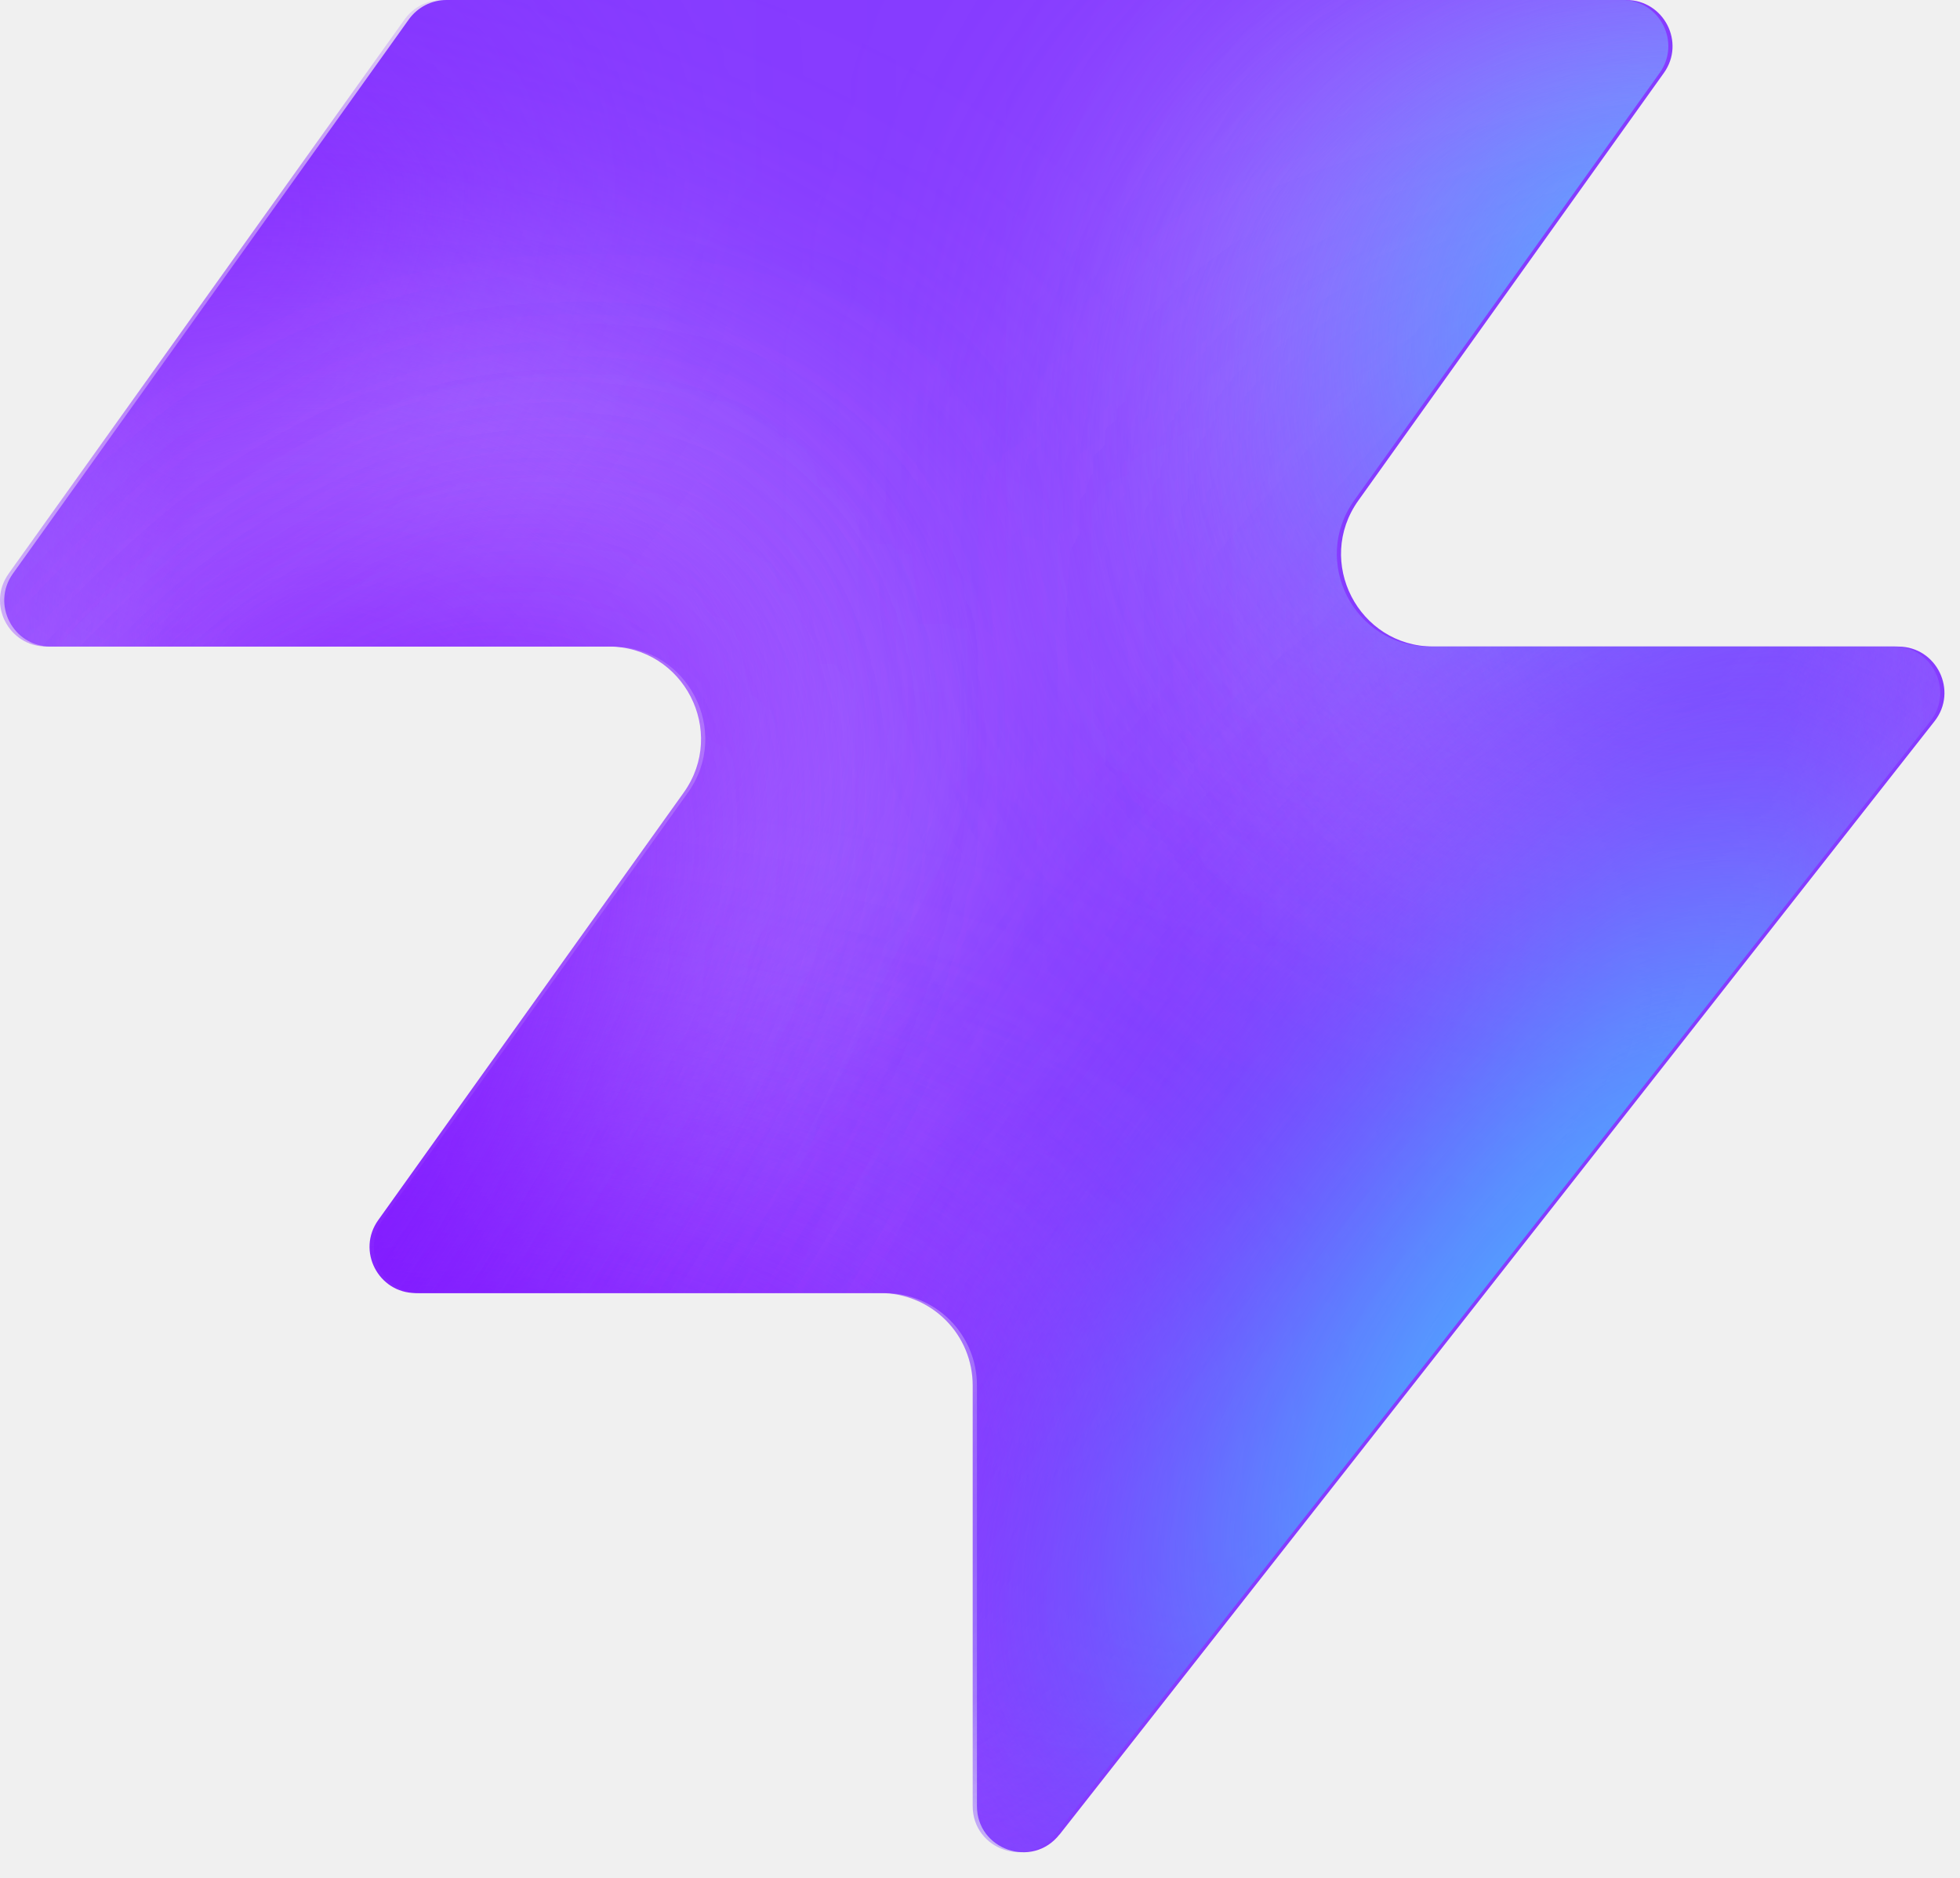
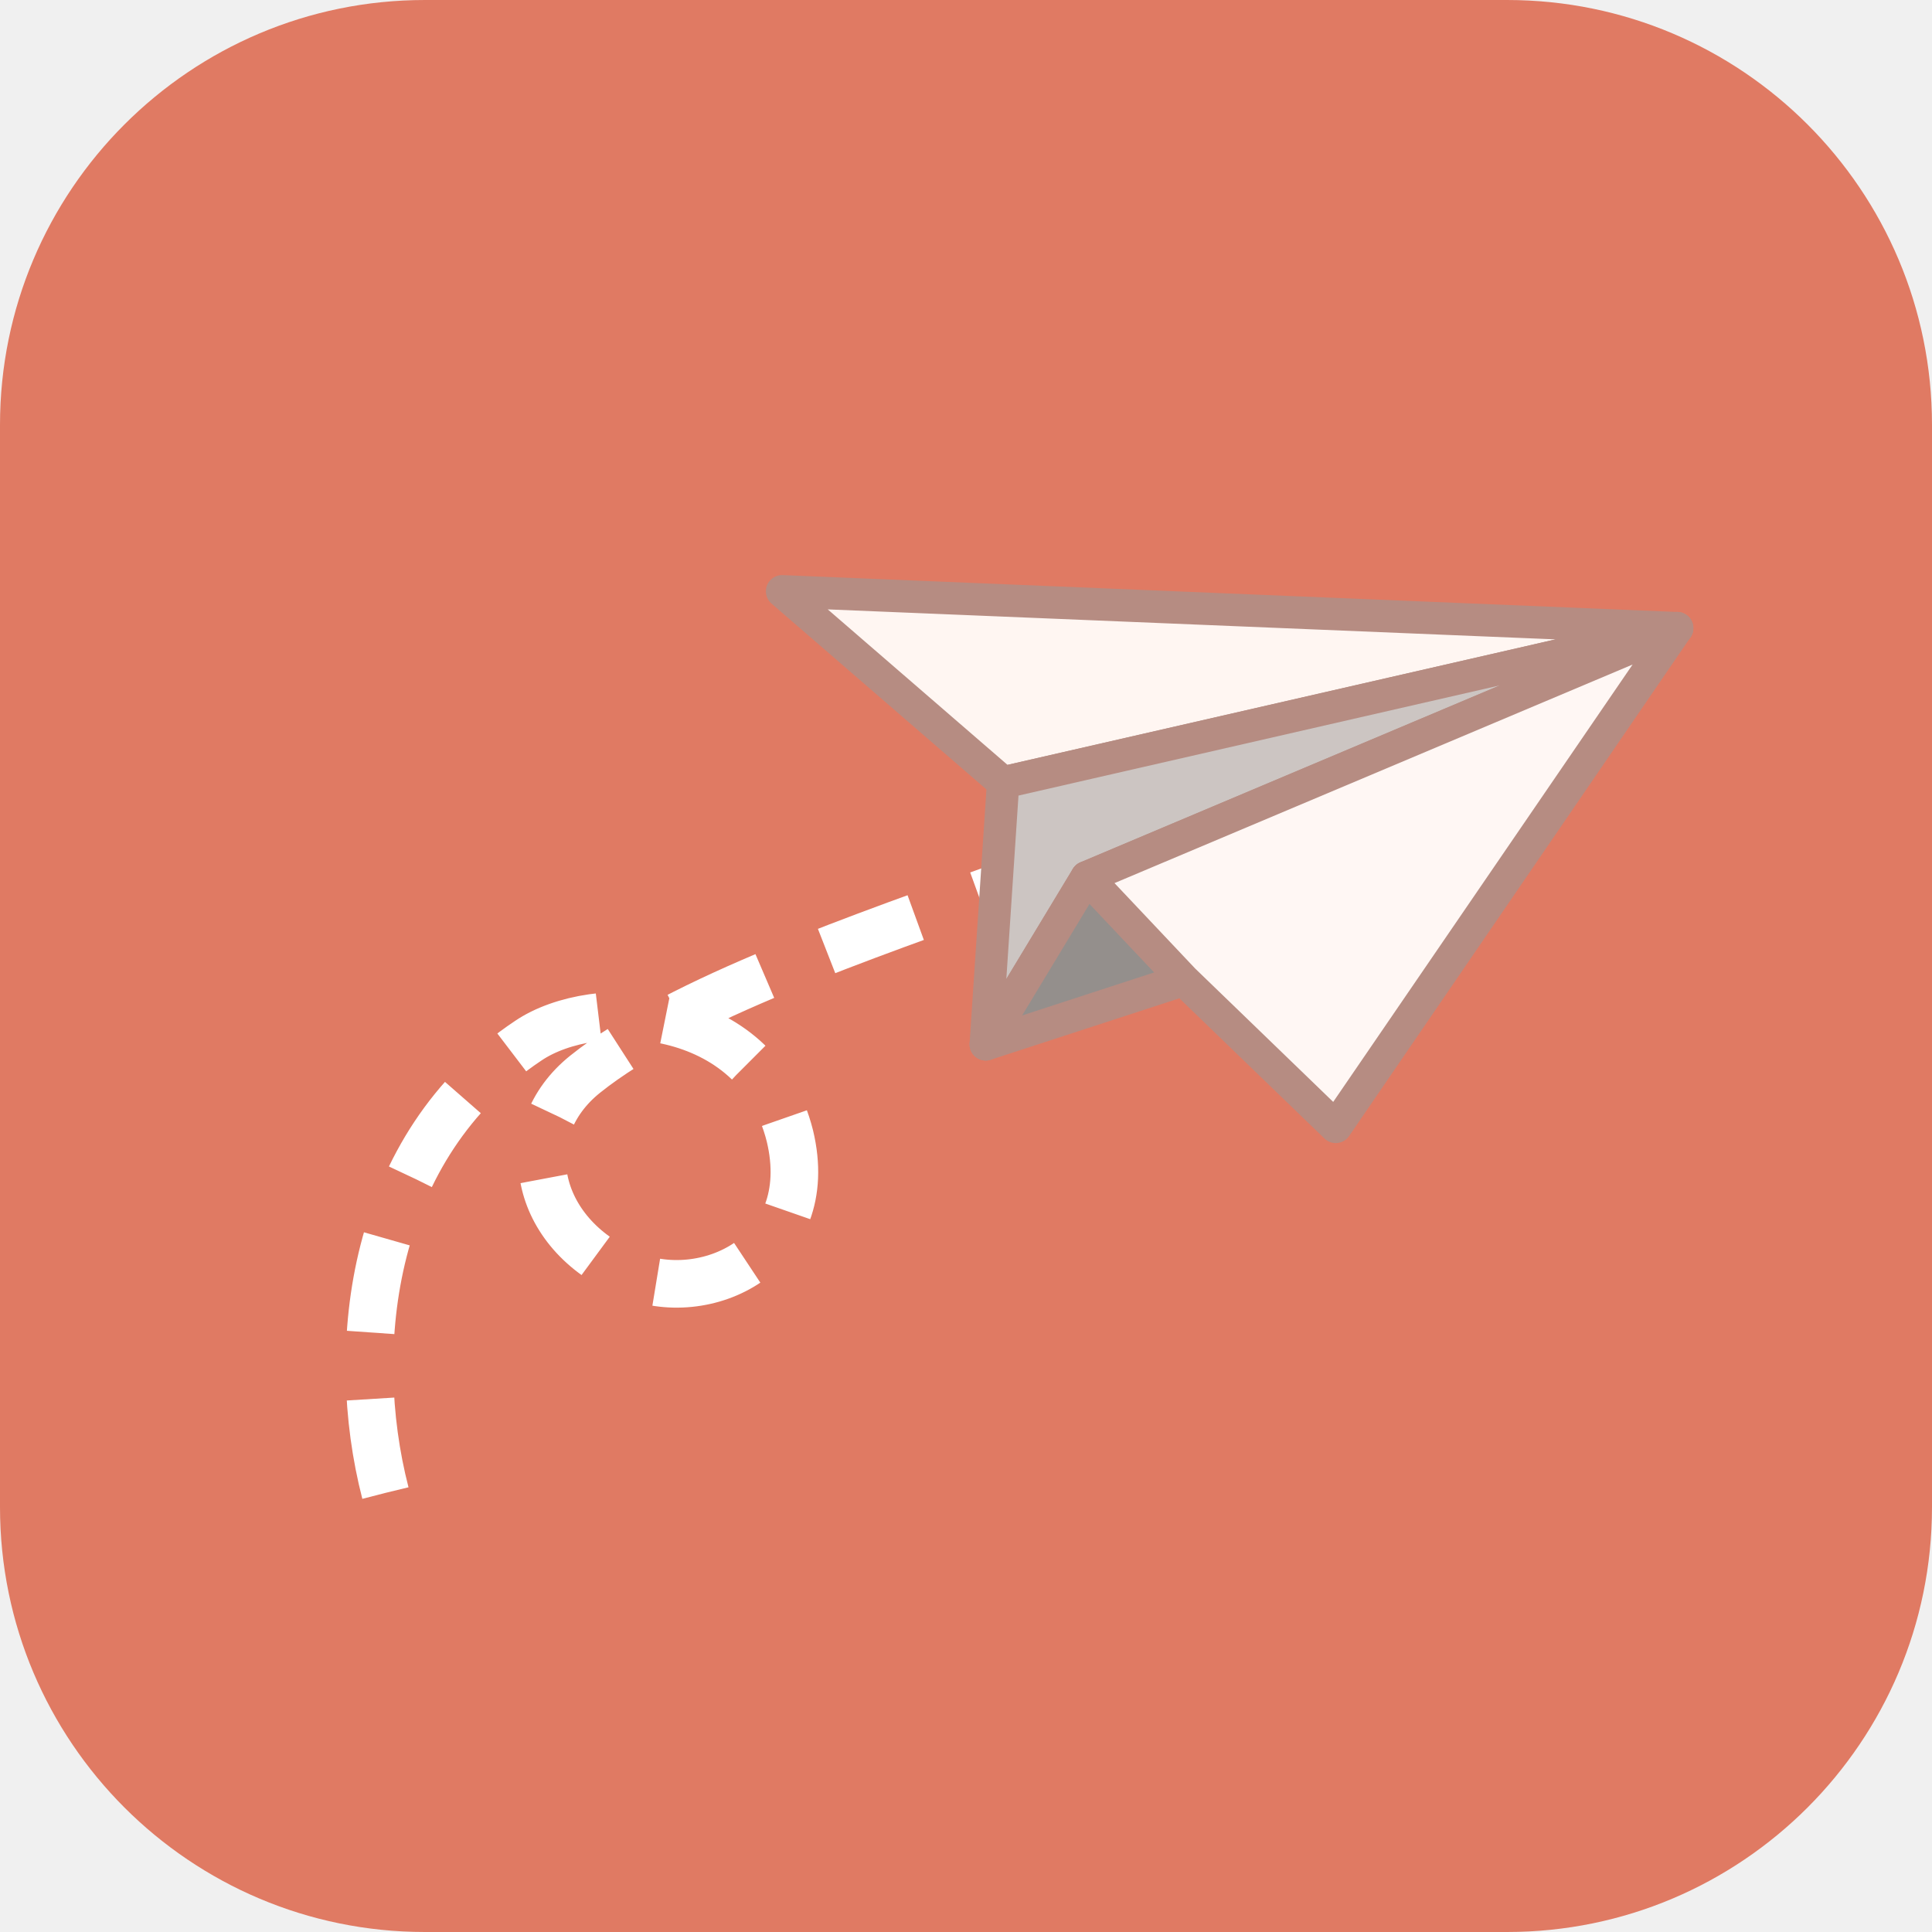
- <svg xmlns="http://www.w3.org/2000/svg" width="48" height="46" fill="none" viewBox="0 0 48 46">
-   <path fill="#863bff" d="M25.946 44.938c-.664.845-2.021.375-2.021-.698V33.937a2.26 2.26 0 0 0-2.262-2.262H10.287c-.92 0-1.456-1.04-.92-1.788l7.48-10.471c1.07-1.497 0-3.578-1.842-3.578H1.237c-.92 0-1.456-1.04-.92-1.788L10.013.474c.214-.297.556-.474.92-.474h28.894c.92 0 1.456 1.04.92 1.788l-7.48 10.471c-1.07 1.498 0 3.579 1.842 3.579h11.377c.943 0 1.473 1.088.89 1.83L25.947 44.94z" style="fill:#863bff;fill:color(display-p3 .525 .23 1);fill-opacity:1" />
-   <mask id="a" width="48" height="46" x="0" y="0" maskUnits="userSpaceOnUse" style="mask-type:alpha">
-     <path fill="#000" d="M25.842 44.938c-.664.844-2.021.375-2.021-.698V33.937a2.26 2.26 0 0 0-2.262-2.262H10.183c-.92 0-1.456-1.04-.92-1.788l7.48-10.471c1.07-1.498 0-3.579-1.842-3.579H1.133c-.92 0-1.456-1.04-.92-1.787L9.91.473c.214-.297.556-.474.92-.474h28.894c.92 0 1.456 1.04.92 1.788l-7.48 10.471c-1.07 1.498 0 3.578 1.842 3.578h11.377c.943 0 1.473 1.088.89 1.832L25.843 44.94z" style="fill:#000;fill-opacity:1" />
-   </mask>
-   <g mask="url(#a)">
-     <g filter="url(#b)">
-       <ellipse cx="5.508" cy="14.704" fill="#ede6ff" rx="5.508" ry="14.704" style="fill:#ede6ff;fill:color(display-p3 .927 .903 1);fill-opacity:1" transform="matrix(.00324 1 1 -.00324 -4.47 31.516)" />
-     </g>
-     <g filter="url(#c)">
-       <ellipse cx="10.399" cy="29.851" fill="#ede6ff" rx="10.399" ry="29.851" style="fill:#ede6ff;fill:color(display-p3 .927 .903 1);fill-opacity:1" transform="matrix(.00324 1 1 -.00324 -39.328 7.883)" />
-     </g>
-     <g filter="url(#d)">
-       <ellipse cx="5.508" cy="30.487" fill="#7e14ff" rx="5.508" ry="30.487" style="fill:#7e14ff;fill:color(display-p3 .492 .077 1);fill-opacity:1" transform="rotate(89.814 -25.913 -14.639)scale(1 -1)" />
-     </g>
-     <g filter="url(#e)">
-       <ellipse cx="5.508" cy="30.599" fill="#7e14ff" rx="5.508" ry="30.599" style="fill:#7e14ff;fill:color(display-p3 .492 .077 1);fill-opacity:1" transform="rotate(89.814 -32.644 -3.334)scale(1 -1)" />
-     </g>
-     <g filter="url(#f)">
-       <ellipse cx="5.508" cy="30.599" fill="#7e14ff" rx="5.508" ry="30.599" style="fill:#7e14ff;fill:color(display-p3 .492 .077 1);fill-opacity:1" transform="matrix(.00324 1 1 -.00324 -34.34 30.47)" />
-     </g>
-     <g filter="url(#g)">
-       <ellipse cx="14.072" cy="22.078" fill="#ede6ff" rx="14.072" ry="22.078" style="fill:#ede6ff;fill:color(display-p3 .927 .903 1);fill-opacity:1" transform="rotate(93.35 24.506 48.493)scale(-1 1)" />
-     </g>
-     <g filter="url(#h)">
-       <ellipse cx="3.47" cy="21.501" fill="#7e14ff" rx="3.47" ry="21.501" style="fill:#7e14ff;fill:color(display-p3 .492 .077 1);fill-opacity:1" transform="rotate(89.009 28.708 47.59)scale(-1 1)" />
-     </g>
-     <g filter="url(#i)">
-       <ellipse cx="3.47" cy="21.501" fill="#7e14ff" rx="3.47" ry="21.501" style="fill:#7e14ff;fill:color(display-p3 .492 .077 1);fill-opacity:1" transform="rotate(89.009 28.708 47.59)scale(-1 1)" />
-     </g>
-     <g filter="url(#j)">
-       <ellipse cx=".387" cy="8.972" fill="#7e14ff" rx="4.407" ry="29.108" style="fill:#7e14ff;fill:color(display-p3 .492 .077 1);fill-opacity:1" transform="rotate(39.51 .387 8.972)" />
-     </g>
-     <g filter="url(#k)">
-       <ellipse cx="47.523" cy="-6.092" fill="#7e14ff" rx="4.407" ry="29.108" style="fill:#7e14ff;fill:color(display-p3 .492 .077 1);fill-opacity:1" transform="rotate(37.892 47.523 -6.092)" />
-     </g>
-     <g filter="url(#l)">
-       <ellipse cx="41.412" cy="6.333" fill="#47bfff" rx="5.971" ry="9.665" style="fill:#47bfff;fill:color(display-p3 .28 .748 1);fill-opacity:1" transform="rotate(37.892 41.412 6.333)" />
-     </g>
-     <g filter="url(#m)">
-       <ellipse cx="-1.879" cy="38.332" fill="#7e14ff" rx="4.407" ry="29.108" style="fill:#7e14ff;fill:color(display-p3 .492 .077 1);fill-opacity:1" transform="rotate(37.892 -1.88 38.332)" />
-     </g>
-     <g filter="url(#n)">
-       <ellipse cx="-1.879" cy="38.332" fill="#7e14ff" rx="4.407" ry="29.108" style="fill:#7e14ff;fill:color(display-p3 .492 .077 1);fill-opacity:1" transform="rotate(37.892 -1.88 38.332)" />
-     </g>
-     <g filter="url(#o)">
-       <ellipse cx="35.651" cy="29.907" fill="#7e14ff" rx="4.407" ry="29.108" style="fill:#7e14ff;fill:color(display-p3 .492 .077 1);fill-opacity:1" transform="rotate(37.892 35.651 29.907)" />
-     </g>
-     <g filter="url(#p)">
-       <ellipse cx="38.418" cy="32.4" fill="#47bfff" rx="5.971" ry="15.297" style="fill:#47bfff;fill:color(display-p3 .28 .748 1);fill-opacity:1" transform="rotate(37.892 38.418 32.4)" />
+ <svg xmlns="http://www.w3.org/2000/svg" viewBox="171 171 682 682">
+   <rect x="171" y="171" width="682" height="682" rx="150" fill="#e07a63" />
+   <g transform="translate(512 530) scale(0.84) translate(-512 -512)">
+     <path d="M268 712 C 252 650, 262 566, 328 522 C 356 503, 424 506, 438 562 C 450 612, 402 634, 370 620 C 330 603, 322 560, 352 536 C 392 504, 470 478, 530 456" fill="none" stroke="#ffffff" stroke-linecap="butt" stroke-linejoin="round" stroke-width="20" stroke-dasharray="40 28" />
+     <g transform="translate(650 402) rotate(-24) translate(-244.2857 -195.1261) scale(0.7563025)">
+       <g stroke="#b68c82" stroke-width="18" stroke-linejoin="round">
+         <path d="M100 59 546 280 169 206z" fill="#fff6f2" />
+         <path d="M169 206 546 280 190 273 101 335z" fill="#ccc5c2" />
+         <path d="M190 273 216 347 101 335z" fill="#948f8c" />
+         <path d="M190 273 546 280 260 456 216 347z" fill="#fff7f4" />
+       </g>
    </g>
  </g>
-   <defs>
-     <filter id="b" width="60.045" height="41.654" x="-19.77" y="16.149" color-interpolation-filters="sRGB" filterUnits="userSpaceOnUse">
-       <feFlood flood-opacity="0" result="BackgroundImageFix" />
-       <feBlend in="SourceGraphic" in2="BackgroundImageFix" result="shape" />
-       <feGaussianBlur result="effect1_foregroundBlur_2002_17158" stdDeviation="7.659" />
-     </filter>
-     <filter id="c" width="90.34" height="51.437" x="-54.613" y="-7.533" color-interpolation-filters="sRGB" filterUnits="userSpaceOnUse">
-       <feFlood flood-opacity="0" result="BackgroundImageFix" />
-       <feBlend in="SourceGraphic" in2="BackgroundImageFix" result="shape" />
-       <feGaussianBlur result="effect1_foregroundBlur_2002_17158" stdDeviation="7.659" />
-     </filter>
-     <filter id="d" width="79.355" height="29.4" x="-49.64" y="2.03" color-interpolation-filters="sRGB" filterUnits="userSpaceOnUse">
-       <feFlood flood-opacity="0" result="BackgroundImageFix" />
-       <feBlend in="SourceGraphic" in2="BackgroundImageFix" result="shape" />
-       <feGaussianBlur result="effect1_foregroundBlur_2002_17158" stdDeviation="4.596" />
-     </filter>
-     <filter id="e" width="79.579" height="29.4" x="-45.045" y="20.029" color-interpolation-filters="sRGB" filterUnits="userSpaceOnUse">
-       <feFlood flood-opacity="0" result="BackgroundImageFix" />
-       <feBlend in="SourceGraphic" in2="BackgroundImageFix" result="shape" />
-       <feGaussianBlur result="effect1_foregroundBlur_2002_17158" stdDeviation="4.596" />
-     </filter>
-     <filter id="f" width="79.579" height="29.4" x="-43.513" y="21.178" color-interpolation-filters="sRGB" filterUnits="userSpaceOnUse">
-       <feFlood flood-opacity="0" result="BackgroundImageFix" />
-       <feBlend in="SourceGraphic" in2="BackgroundImageFix" result="shape" />
-       <feGaussianBlur result="effect1_foregroundBlur_2002_17158" stdDeviation="4.596" />
-     </filter>
-     <filter id="g" width="74.749" height="58.852" x="15.756" y="-17.901" color-interpolation-filters="sRGB" filterUnits="userSpaceOnUse">
-       <feFlood flood-opacity="0" result="BackgroundImageFix" />
-       <feBlend in="SourceGraphic" in2="BackgroundImageFix" result="shape" />
-       <feGaussianBlur result="effect1_foregroundBlur_2002_17158" stdDeviation="7.659" />
-     </filter>
-     <filter id="h" width="61.377" height="25.362" x="23.548" y="2.284" color-interpolation-filters="sRGB" filterUnits="userSpaceOnUse">
-       <feFlood flood-opacity="0" result="BackgroundImageFix" />
-       <feBlend in="SourceGraphic" in2="BackgroundImageFix" result="shape" />
-       <feGaussianBlur result="effect1_foregroundBlur_2002_17158" stdDeviation="4.596" />
-     </filter>
-     <filter id="i" width="61.377" height="25.362" x="23.548" y="2.284" color-interpolation-filters="sRGB" filterUnits="userSpaceOnUse">
-       <feFlood flood-opacity="0" result="BackgroundImageFix" />
-       <feBlend in="SourceGraphic" in2="BackgroundImageFix" result="shape" />
-       <feGaussianBlur result="effect1_foregroundBlur_2002_17158" stdDeviation="4.596" />
-     </filter>
-     <filter id="j" width="56.045" height="63.649" x="-27.636" y="-22.853" color-interpolation-filters="sRGB" filterUnits="userSpaceOnUse">
-       <feFlood flood-opacity="0" result="BackgroundImageFix" />
-       <feBlend in="SourceGraphic" in2="BackgroundImageFix" result="shape" />
-       <feGaussianBlur result="effect1_foregroundBlur_2002_17158" stdDeviation="4.596" />
-     </filter>
-     <filter id="k" width="54.814" height="64.646" x="20.116" y="-38.415" color-interpolation-filters="sRGB" filterUnits="userSpaceOnUse">
-       <feFlood flood-opacity="0" result="BackgroundImageFix" />
-       <feBlend in="SourceGraphic" in2="BackgroundImageFix" result="shape" />
-       <feGaussianBlur result="effect1_foregroundBlur_2002_17158" stdDeviation="4.596" />
-     </filter>
-     <filter id="l" width="33.541" height="35.313" x="24.641" y="-11.323" color-interpolation-filters="sRGB" filterUnits="userSpaceOnUse">
-       <feFlood flood-opacity="0" result="BackgroundImageFix" />
-       <feBlend in="SourceGraphic" in2="BackgroundImageFix" result="shape" />
-       <feGaussianBlur result="effect1_foregroundBlur_2002_17158" stdDeviation="4.596" />
-     </filter>
-     <filter id="m" width="54.814" height="64.646" x="-29.286" y="6.009" color-interpolation-filters="sRGB" filterUnits="userSpaceOnUse">
-       <feFlood flood-opacity="0" result="BackgroundImageFix" />
-       <feBlend in="SourceGraphic" in2="BackgroundImageFix" result="shape" />
-       <feGaussianBlur result="effect1_foregroundBlur_2002_17158" stdDeviation="4.596" />
-     </filter>
-     <filter id="n" width="54.814" height="64.646" x="-29.286" y="6.009" color-interpolation-filters="sRGB" filterUnits="userSpaceOnUse">
-       <feFlood flood-opacity="0" result="BackgroundImageFix" />
-       <feBlend in="SourceGraphic" in2="BackgroundImageFix" result="shape" />
-       <feGaussianBlur result="effect1_foregroundBlur_2002_17158" stdDeviation="4.596" />
-     </filter>
-     <filter id="o" width="54.814" height="64.646" x="8.244" y="-2.416" color-interpolation-filters="sRGB" filterUnits="userSpaceOnUse">
-       <feFlood flood-opacity="0" result="BackgroundImageFix" />
-       <feBlend in="SourceGraphic" in2="BackgroundImageFix" result="shape" />
-       <feGaussianBlur result="effect1_foregroundBlur_2002_17158" stdDeviation="4.596" />
-     </filter>
-     <filter id="p" width="39.409" height="43.623" x="18.713" y="10.588" color-interpolation-filters="sRGB" filterUnits="userSpaceOnUse">
-       <feFlood flood-opacity="0" result="BackgroundImageFix" />
-       <feBlend in="SourceGraphic" in2="BackgroundImageFix" result="shape" />
-       <feGaussianBlur result="effect1_foregroundBlur_2002_17158" stdDeviation="4.596" />
-     </filter>
-   </defs>
</svg>
